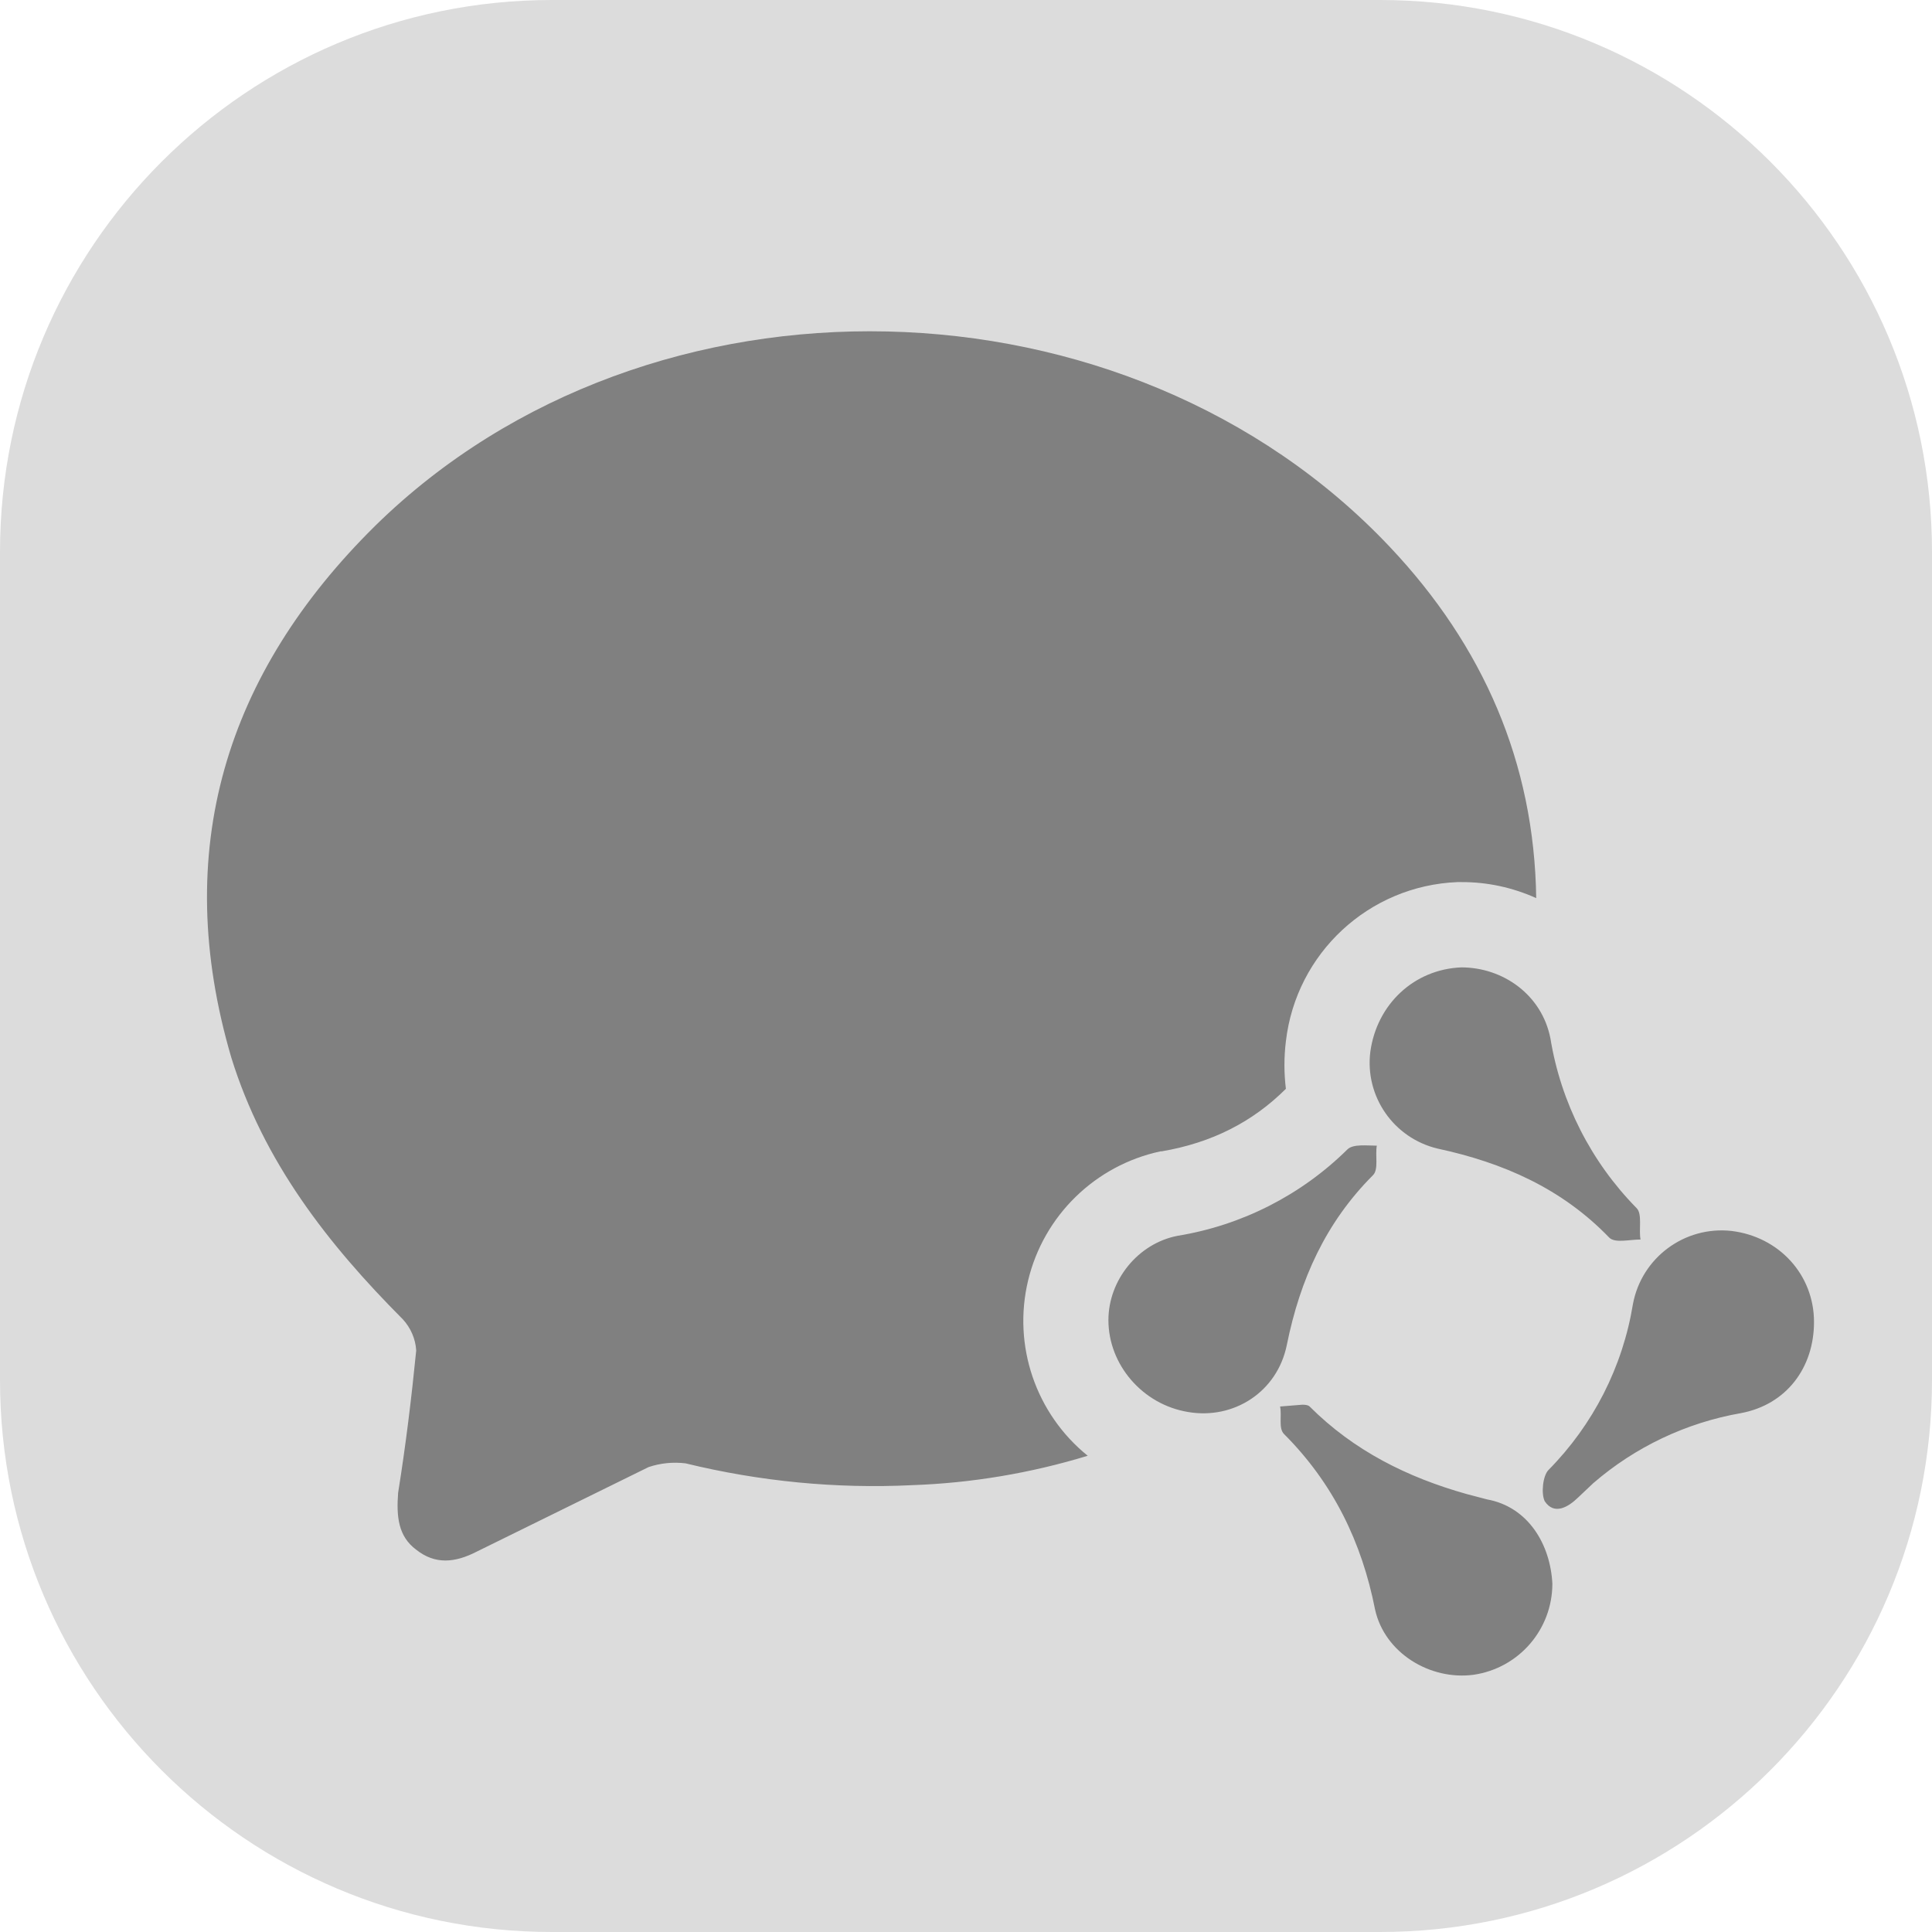
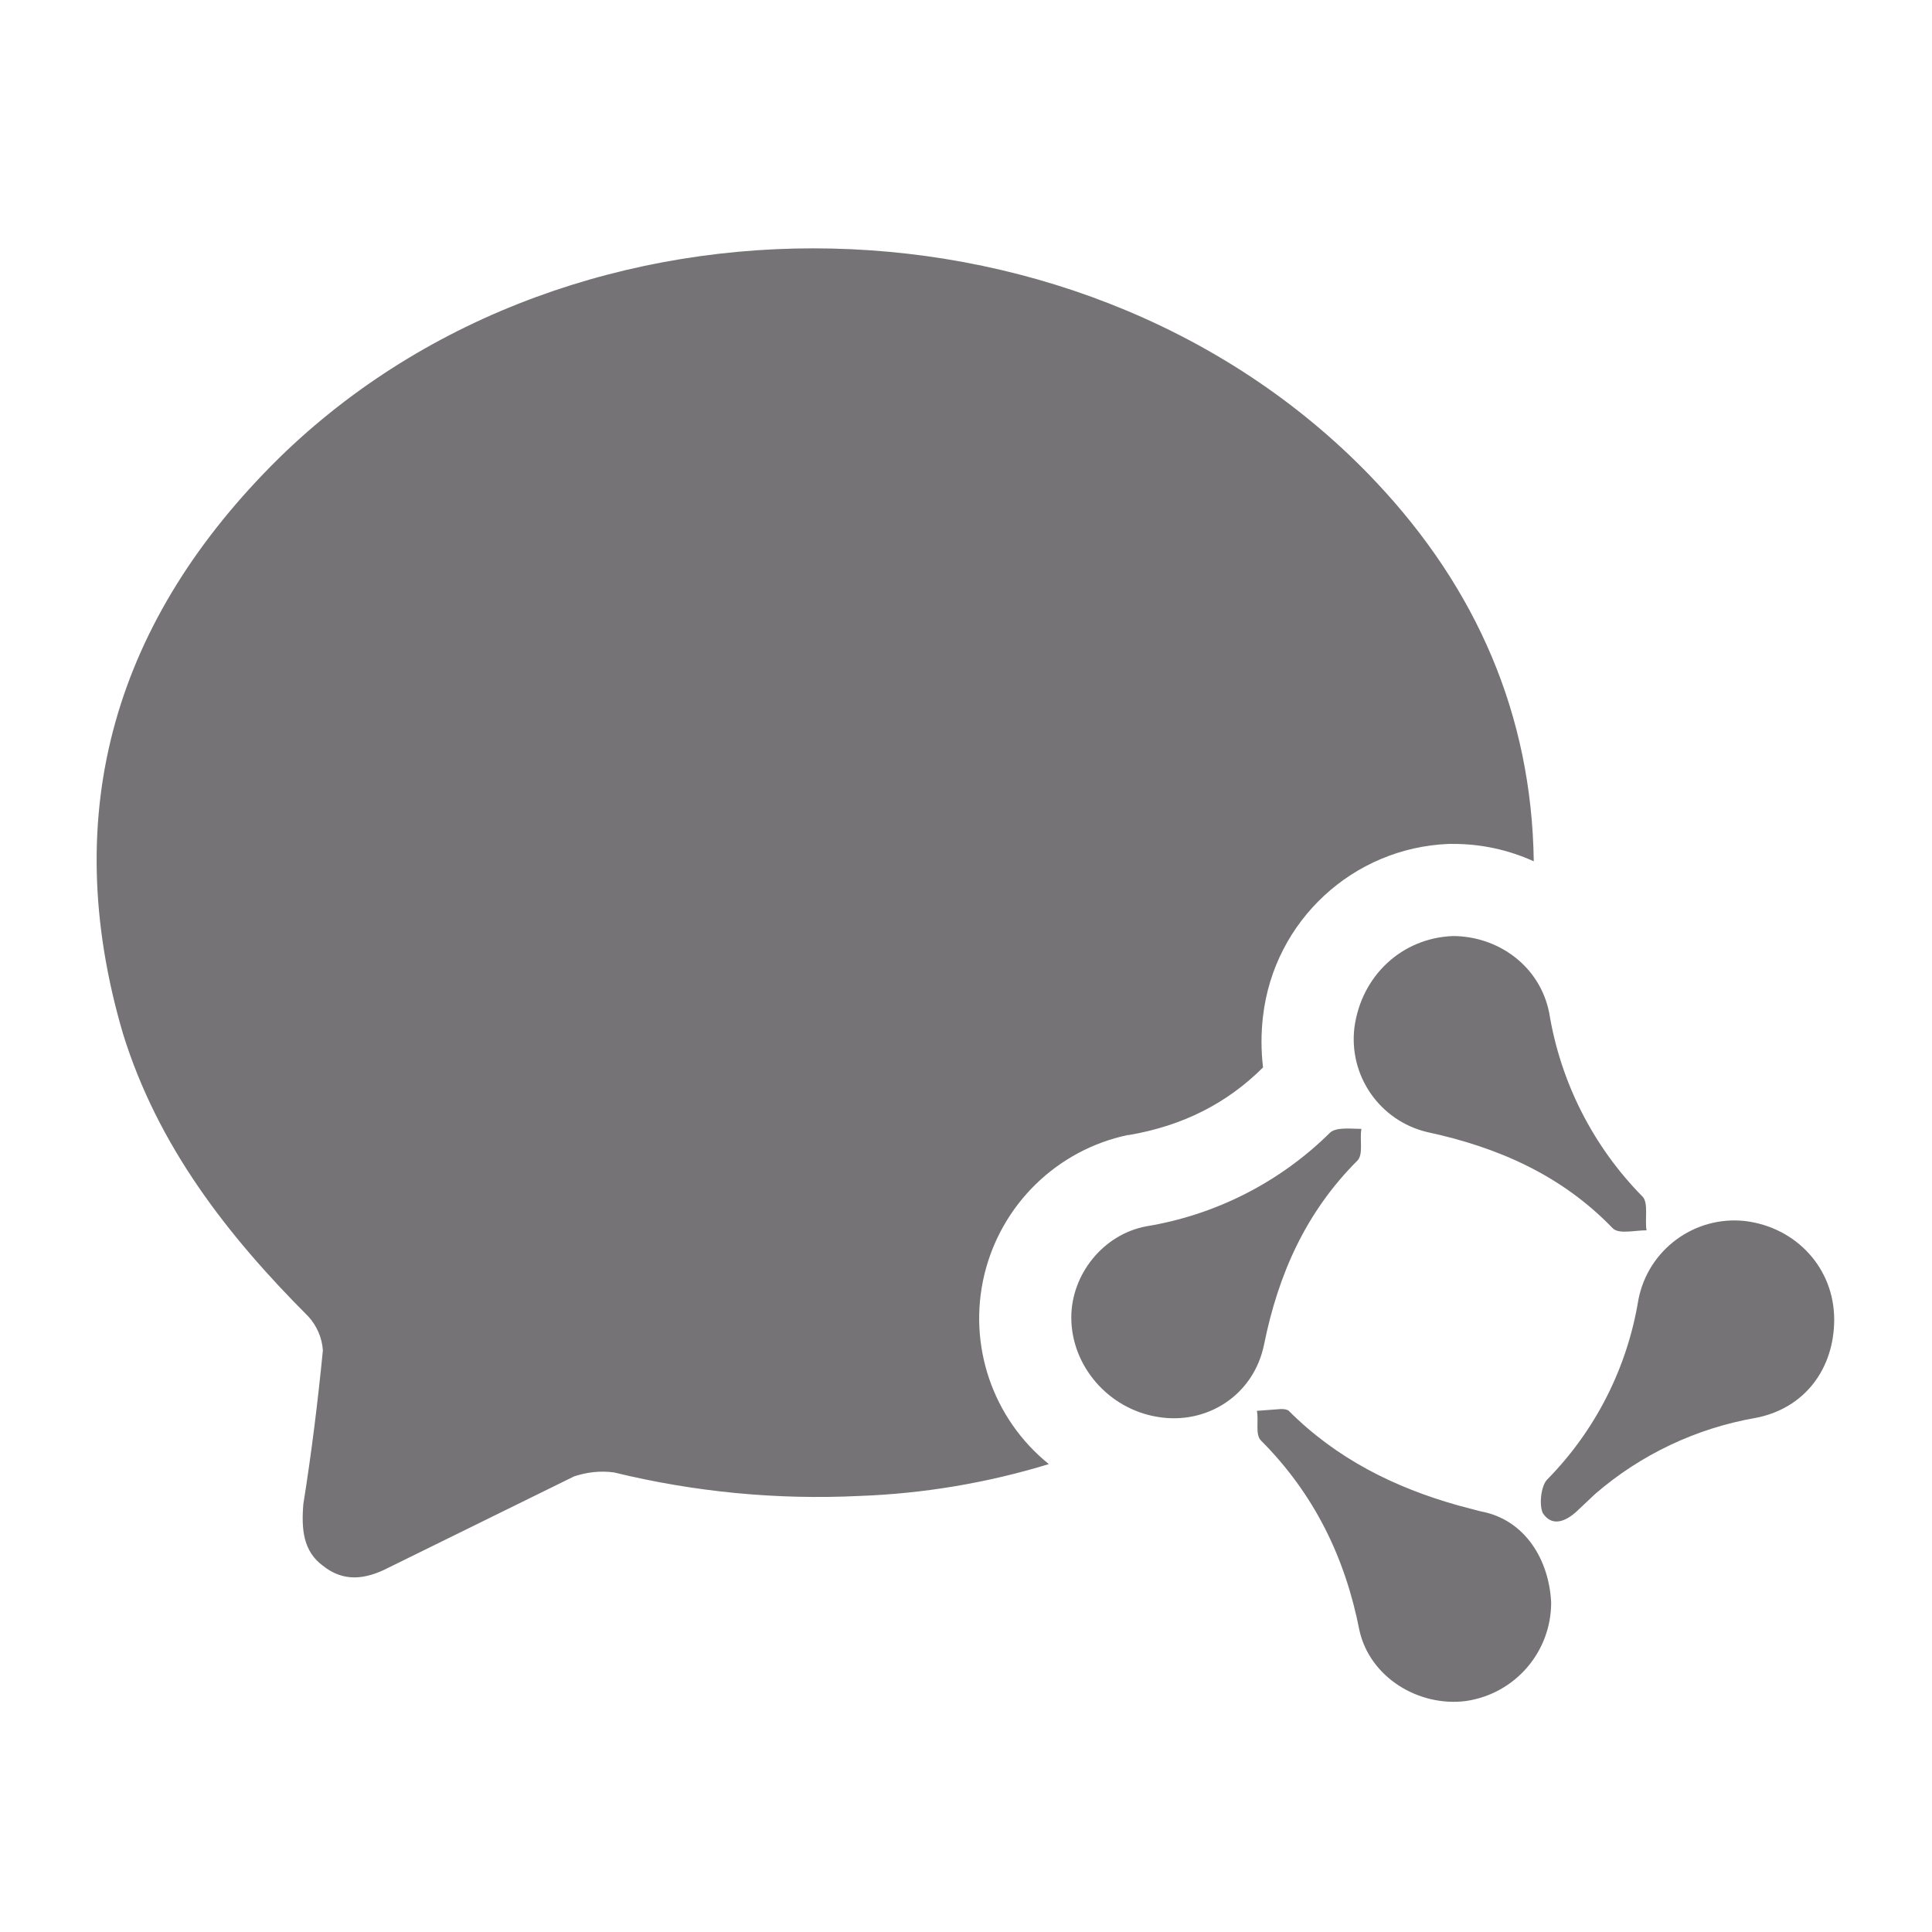
- <svg xmlns="http://www.w3.org/2000/svg" fill="none" version="1.1" width="14" height="14" viewBox="0 0 14 14">
+ <svg xmlns="http://www.w3.org/2000/svg" fill="none" version="1.1" width="16" height="16" viewBox="0 0 16 16">
  <defs>
-     <clipPath id="master_svg0_1492_068729">
-       <rect x="0" y="0" width="14" height="14" rx="0" />
+     <clipPath id="master_svg0_1492_077583">
+       <rect x="0" y="0" width="16" height="16" rx="0" />
    </clipPath>
  </defs>
-   <g clip-path="url(#master_svg0_1492_068729)">
-     <path d="M0 4C2.452636981645965e-16 1.791 1.791 0 4 0L10 0C12.209 0 14 1.791 14 4L14 10C14 12.209 12.209 14 10 14L4 14C1.791 14 0 12.209 0 10Z" fill="#DCDCDC" fill-opacity="1" />
-     <path d="M9.49,10.192C9.811,10.513,10.199,10.706,10.63,10.827L10.775,10.865C11.077,10.92,11.235,11.195,11.249,11.476C11.249,11.806,11.008,12.088,10.678,12.136C10.363,12.178,10.033,11.978,9.964,11.662C9.868,11.175,9.661,10.748,9.304,10.391C9.263,10.349,9.29,10.26,9.276,10.192L9.437,10.179C9.461,10.179,9.48,10.182,9.49,10.192ZM10.074,3.966C10.747,4.68,11.118,5.525,11.132,6.508C10.961,6.431,10.776,6.391,10.589,6.392L10.561,6.392C9.919,6.418,9.392,6.907,9.318,7.546C9.304,7.66,9.304,7.775,9.318,7.89C9.077,8.13,8.782,8.281,8.418,8.343L8.41,8.343C7.937,8.444,7.563,8.808,7.45,9.279C7.337,9.75,7.505,10.244,7.882,10.549C7.469,10.675,7.041,10.747,6.61,10.762C6.058,10.789,5.505,10.735,4.968,10.604C4.878,10.593,4.786,10.602,4.7,10.631L3.456,11.243C3.297,11.325,3.153,11.339,3.015,11.229C2.885,11.132,2.872,10.988,2.885,10.817C2.94,10.474,2.982,10.13,3.016,9.786C3.011,9.702,2.976,9.622,2.919,9.56C2.377,9.016,1.91,8.419,1.676,7.663C1.236,6.164,1.634,4.88,2.721,3.808C4.707,1.862,8.176,1.952,10.074,3.966ZM12.548,8.92C12.891,8.962,13.145,9.236,13.145,9.58C13.145,9.91,12.946,10.178,12.616,10.24C12.22,10.309,11.849,10.485,11.545,10.748L11.435,10.852C11.365,10.92,11.263,10.982,11.194,10.879C11.166,10.824,11.18,10.693,11.221,10.652C11.545,10.324,11.759,9.904,11.833,9.449C11.896,9.113,12.208,8.882,12.548,8.92ZM9.977,8.302C9.964,8.37,9.991,8.473,9.95,8.515C9.607,8.858,9.421,9.271,9.325,9.745C9.256,10.088,8.939,10.288,8.61,10.232C8.279,10.178,8.032,9.889,8.032,9.566C8.032,9.277,8.246,9.01,8.534,8.955C8.999,8.879,9.429,8.66,9.764,8.329C9.805,8.288,9.909,8.302,9.977,8.302ZM10.589,7.01C10.891,7.01,11.173,7.208,11.235,7.525C11.311,7.99,11.53,8.42,11.86,8.755C11.902,8.797,11.874,8.914,11.888,8.982C11.806,8.982,11.703,9.01,11.661,8.968C11.317,8.611,10.891,8.425,10.417,8.323C10.099,8.247,9.889,7.945,9.93,7.621C9.977,7.278,10.246,7.024,10.589,7.01Z" fill="#808080" fill-opacity="1" />
+   <g clip-path="url(#master_svg0_1492_077583)">
+     <path d="M10.673,11.684C11.07,12.081,11.549,12.32,12.082,12.469L12.261,12.516C12.634,12.584,12.83,12.924,12.846,13.272C12.846,13.679,12.549,14.027,12.141,14.087C11.751,14.138,11.344,13.892,11.258,13.501C11.14,12.899,10.884,12.372,10.443,11.93C10.393,11.879,10.426,11.768,10.409,11.684L10.608,11.669C10.638,11.669,10.661,11.673,10.673,11.684ZM11.395,3.991C12.226,4.873,12.685,5.918,12.702,7.133C12.491,7.037,12.262,6.988,12.031,6.989L11.997,6.989C11.204,7.021,10.552,7.626,10.46,8.414C10.443,8.556,10.443,8.698,10.46,8.84C10.163,9.136,9.798,9.323,9.348,9.4L9.339,9.4C8.754,9.524,8.292,9.974,8.152,10.556C8.012,11.138,8.22,11.749,8.686,12.125C8.176,12.281,7.647,12.37,7.114,12.389C6.432,12.422,5.749,12.356,5.085,12.194C4.974,12.179,4.861,12.191,4.754,12.227L3.217,12.983C3.021,13.084,2.843,13.102,2.673,12.966C2.512,12.846,2.495,12.668,2.512,12.457C2.58,12.032,2.632,11.608,2.674,11.183C2.667,11.079,2.624,10.98,2.554,10.903C1.884,10.232,1.307,9.493,1.018,8.559C0.474,6.707,0.966,5.12,2.309,3.795C4.763,1.392,9.05,1.502,11.395,3.991ZM14.452,10.112C14.876,10.164,15.19,10.503,15.19,10.928C15.19,11.336,14.944,11.667,14.536,11.743C14.046,11.829,13.588,12.046,13.212,12.371L13.076,12.499C12.991,12.584,12.864,12.66,12.778,12.533C12.744,12.465,12.762,12.304,12.813,12.253C13.212,11.848,13.476,11.328,13.568,10.766C13.647,10.351,14.032,10.066,14.452,10.112ZM11.275,9.349C11.258,9.433,11.293,9.56,11.241,9.612C10.817,10.036,10.588,10.546,10.469,11.132C10.384,11.556,9.993,11.803,9.586,11.734C9.177,11.667,8.872,11.31,8.872,10.911C8.872,10.554,9.136,10.223,9.492,10.156C10.066,10.062,10.598,9.792,11.012,9.383C11.063,9.331,11.191,9.349,11.275,9.349ZM12.031,7.752C12.405,7.752,12.753,7.998,12.83,8.389C12.924,8.963,13.193,9.494,13.602,9.909C13.654,9.96,13.62,10.105,13.636,10.189C13.534,10.189,13.407,10.223,13.356,10.172C12.931,9.731,12.404,9.501,11.818,9.375C11.426,9.281,11.167,8.908,11.217,8.507C11.275,8.083,11.607,7.769,12.031,7.752Z" fill="#757375" fill-opacity="1" />
  </g>
</svg>
